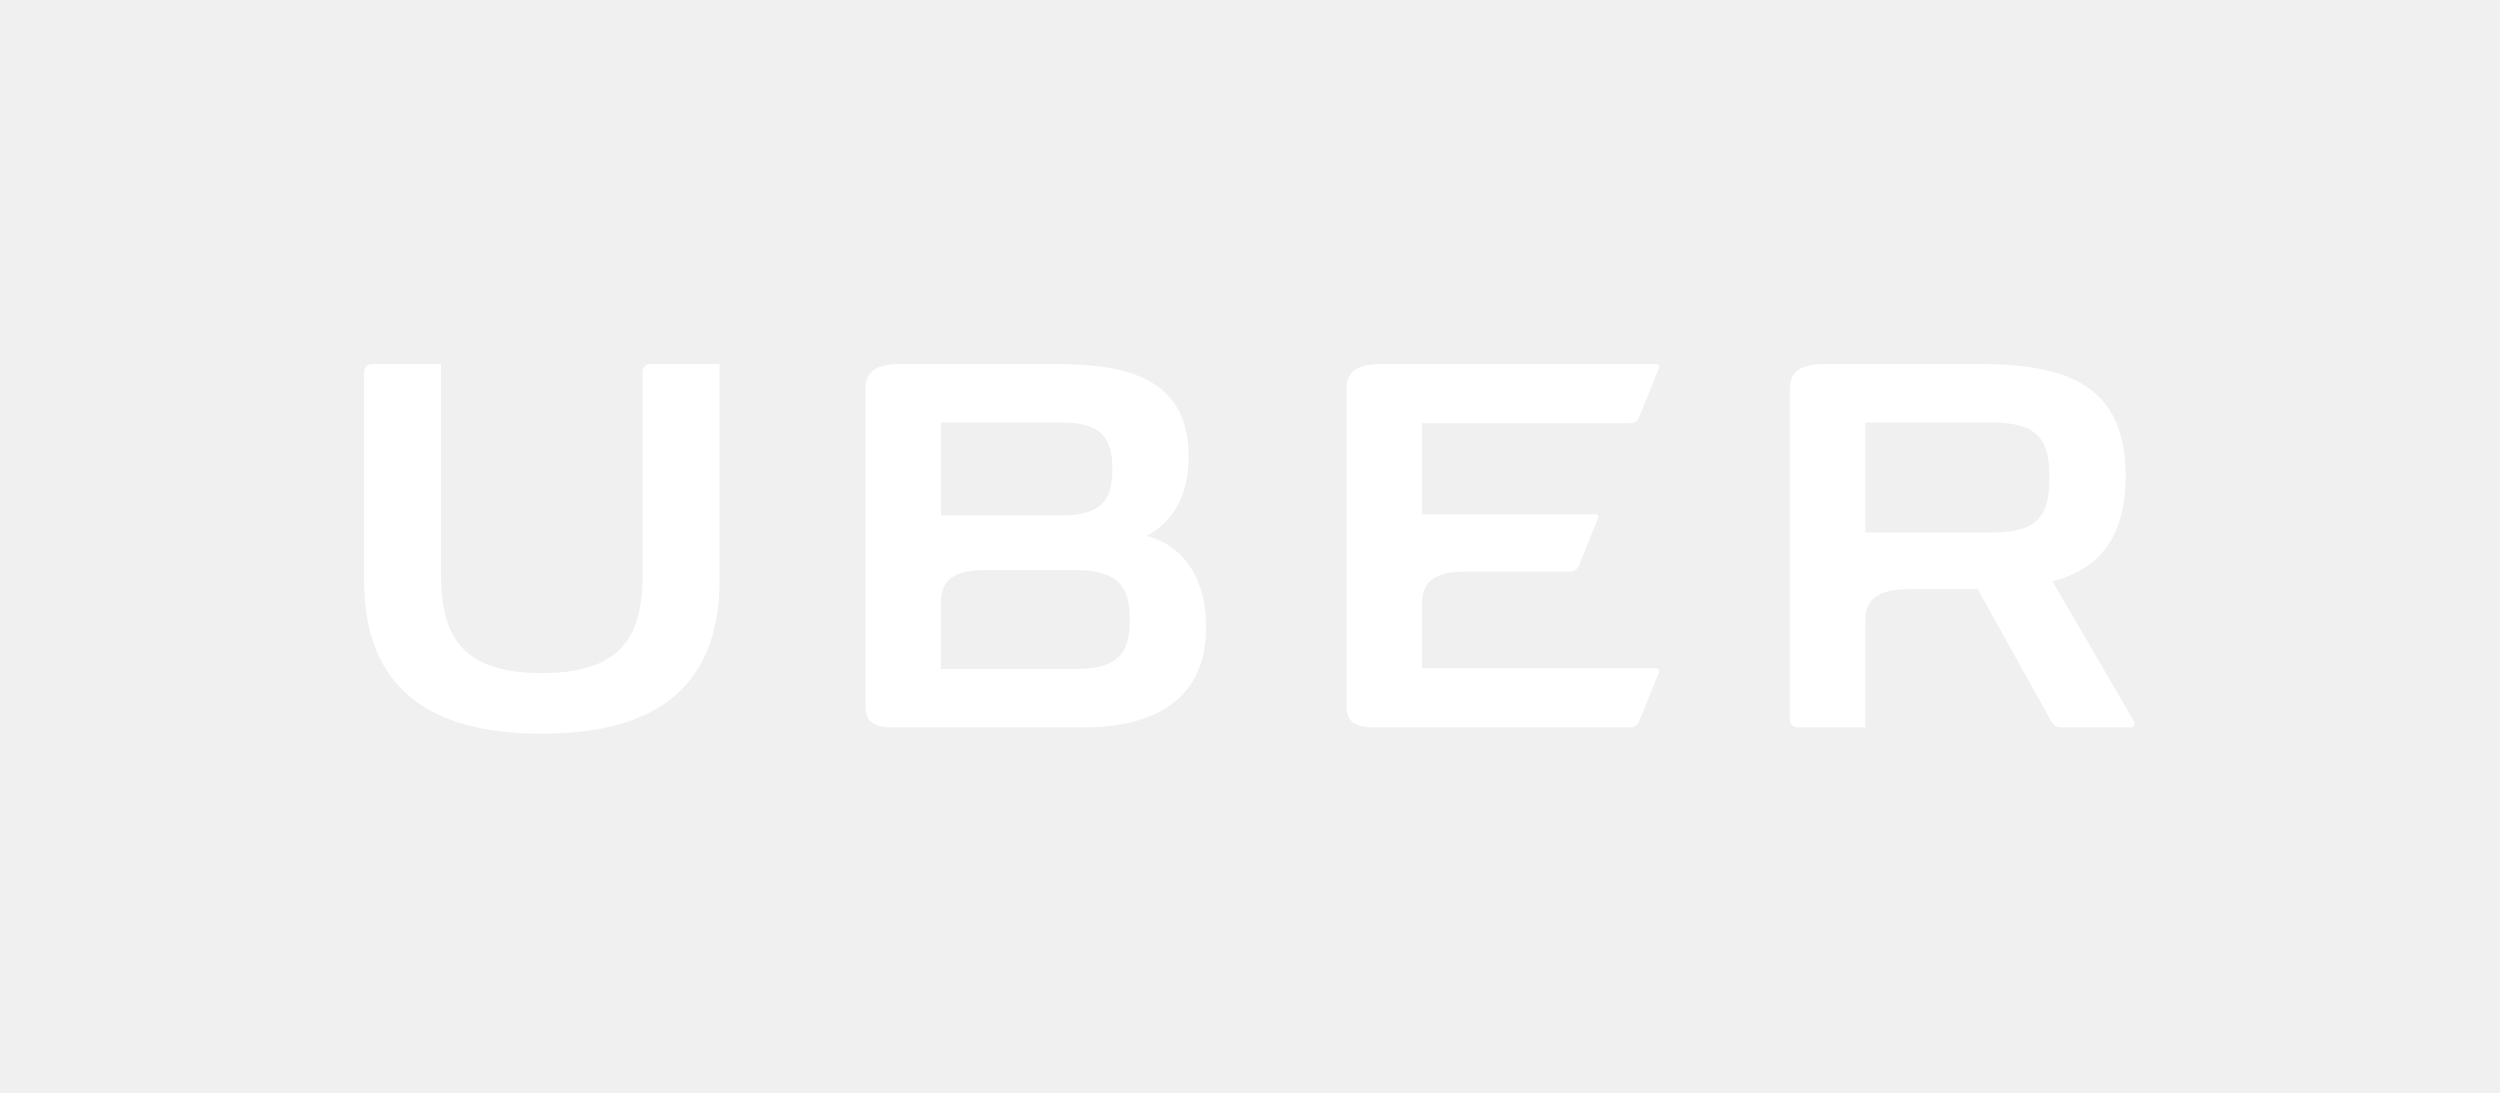
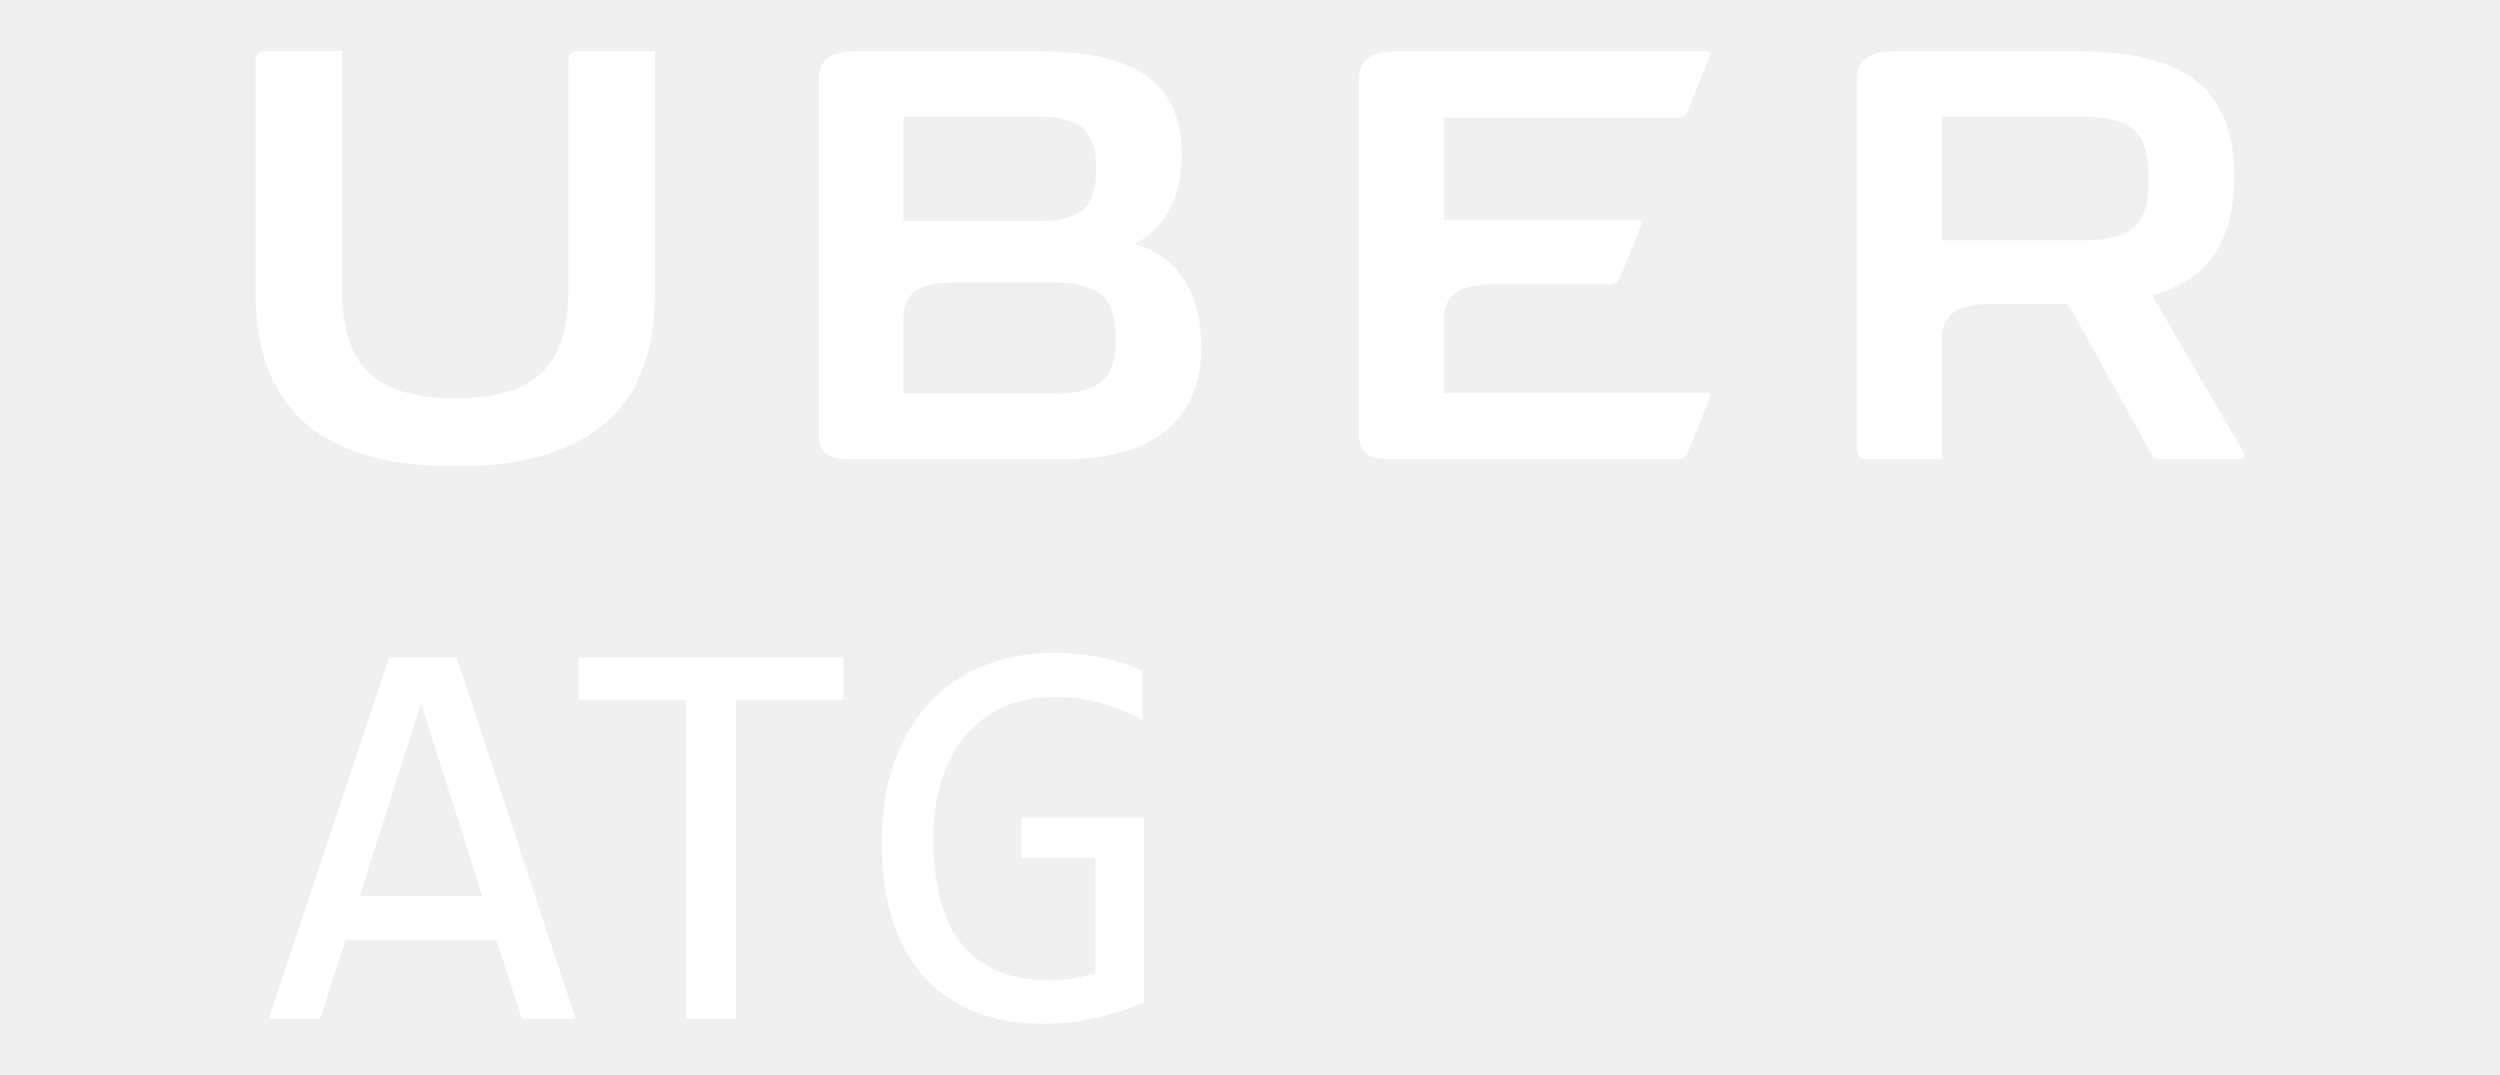
- <svg xmlns="http://www.w3.org/2000/svg" viewBox="0 0 549.333 240" height="240" width="549.333" xml:space="preserve" id="svg2" version="1.1">
+ <svg xmlns="http://www.w3.org/2000/svg" viewBox="0 0 489.066 210.269" height="210.269" width="489.066" xml:space="preserve" id="svg2" version="1.1">
  <defs id="defs6" />
-   <g transform="matrix(1.333333,0,0,-1.333333,0,240)" id="g10">
-     <g transform="scale(0.1)" id="g12">
-       <path id="path14" style="fill:#ffffff;fill-opacity:1;fill-rule:nonzero;stroke:none" d="M 1059,1185.29 V 849.469 c 0,-112.137 -49.64,-158.707 -166.07,-158.707 -116.442,0 -166.078,46.57 -166.078,158.707 V 1200 H 614.707 C 604.906,1200 600,1195.09 600,1185.29 V 843.957 c 0,-187.527 119.496,-253.098 292.93,-253.098 173.42,0 292.92,65.571 292.92,253.098 V 1200 H 1073.7 c -9.8,0 -14.7,-4.91 -14.7,-14.71" />
-       <path id="path16" style="fill:#ffffff;fill-opacity:1;fill-rule:nonzero;stroke:none" d="m 2684.69,1102.56 c 9.19,0 13.48,3.06 16.54,9.8 l 32.49,80.29 c 1.84,4.89 0,7.35 -4.91,7.35 h -451.64 c -42.29,0 -58.21,-12.87 -58.21,-41.68 V 636.828 c 0,-24.519 12.24,-35.547 44.73,-35.547 h 421 c 9.19,0 13.48,3.071 16.54,9.801 l 32.49,80.289 c 1.84,4.899 0,7.348 -4.91,7.348 h -385.45 v 106.019 c 0,36.77 20.22,53.317 74.75,53.317 h 167.31 c 9.19,0 13.47,3.058 16.54,9.8 l 31.26,77.215 c 1.83,4.907 0,7.352 -4.91,7.352 h -284.95 v 150.138 h 341.33" />
-       <path id="path18" style="fill:#ffffff;fill-opacity:1;fill-rule:nonzero;stroke:none" d="m 1771.96,697.488 h -221.29 v 109.703 c 0,36.766 20.22,53.309 74.77,53.309 h 146.52 c 70.47,0 90.08,-26.965 90.08,-82.121 0,-55.149 -19.61,-80.891 -90.08,-80.891 z m -221.29,406.302 h 198 c 66.18,0 84.57,-24.93 84.57,-76.6 0,-51.674 -18.39,-76.608 -84.57,-76.608 h -198 z m 338.95,-186.907 c 49.02,25.738 69.24,74.148 69.24,131.137 0,132.37 -107.85,151.98 -219.38,151.98 h -254.93 c -42.29,0 -58.21,-12.87 -58.21,-41.68 V 636.828 c 0,-24.519 12.25,-35.547 44.73,-35.547 h 313.76 c 118.27,0 202.83,45.957 202.83,165.457 0,71.703 -30.64,132.371 -98.04,150.145" />
-       <path id="path20" style="fill:#ffffff;fill-opacity:1;fill-rule:nonzero;stroke:none" d="M 3282.46,922.402 H 3074.1 v 181.378 h 208.36 c 77.82,0 94.98,-30.02 94.98,-90.69 0,-61.277 -17.16,-90.688 -94.98,-90.688 z m 234.09,-310.703 -134.2,230.418 c 66.79,17.156 120.72,61.278 120.72,173.423 0,145.23 -90.09,184.46 -239,184.46 h -256.15 c -42.28,0 -58.22,-12.87 -58.22,-41.68 V 615.988 c 0,-9.797 4.91,-14.707 14.71,-14.707 H 3074.1 V 775.93 c 0,36.769 20.22,53.32 74.77,53.32 h 110.3 L 3380.5,611.082 c 3.68,-6.121 7.36,-9.801 16.55,-9.801 h 113.99 c 7.97,0 7.97,6.75 5.51,10.418" />
+   <g id="layer2" style="display:inline" transform="translate(0,-4e-6)">
+     <g transform="matrix(1.333333,0,0,-1.333333,-30,170)" id="g10">
+       <g transform="scale(0.1)" id="g12">
+         <path id="path14" style="fill:#ffffff;fill-opacity:1;fill-rule:nonzero;stroke:none" d="M 1059,1185.29 V 849.469 c 0,-112.137 -49.64,-158.707 -166.07,-158.707 -116.442,0 -166.078,46.57 -166.078,158.707 V 1200 H 614.707 C 604.906,1200 600,1195.09 600,1185.29 V 843.957 c 0,-187.527 119.496,-253.098 292.93,-253.098 173.42,0 292.92,65.571 292.92,253.098 V 1200 H 1073.7 c -9.8,0 -14.7,-4.91 -14.7,-14.71" />
+         <path id="path16" style="fill:#ffffff;fill-opacity:1;fill-rule:nonzero;stroke:none" d="m 2684.69,1102.56 c 9.19,0 13.48,3.06 16.54,9.8 l 32.49,80.29 c 1.84,4.89 0,7.35 -4.91,7.35 h -451.64 c -42.29,0 -58.21,-12.87 -58.21,-41.68 V 636.828 c 0,-24.519 12.24,-35.547 44.73,-35.547 h 421 c 9.19,0 13.48,3.071 16.54,9.801 l 32.49,80.289 c 1.84,4.899 0,7.348 -4.91,7.348 h -385.45 v 106.019 c 0,36.77 20.22,53.317 74.75,53.317 h 167.31 c 9.19,0 13.47,3.058 16.54,9.8 l 31.26,77.215 c 1.83,4.907 0,7.352 -4.91,7.352 h -284.95 v 150.138 h 341.33" />
+         <path id="path18" style="fill:#ffffff;fill-opacity:1;fill-rule:nonzero;stroke:none" d="m 1771.96,697.488 h -221.29 v 109.703 c 0,36.766 20.22,53.309 74.77,53.309 h 146.52 c 70.47,0 90.08,-26.965 90.08,-82.121 0,-55.149 -19.61,-80.891 -90.08,-80.891 z m -221.29,406.302 h 198 c 66.18,0 84.57,-24.93 84.57,-76.6 0,-51.674 -18.39,-76.608 -84.57,-76.608 h -198 z m 338.95,-186.907 c 49.02,25.738 69.24,74.148 69.24,131.137 0,132.37 -107.85,151.98 -219.38,151.98 h -254.93 c -42.29,0 -58.21,-12.87 -58.21,-41.68 V 636.828 c 0,-24.519 12.25,-35.547 44.73,-35.547 h 313.76 c 118.27,0 202.83,45.957 202.83,165.457 0,71.703 -30.64,132.371 -98.04,150.145" />
+         <path id="path20" style="fill:#ffffff;fill-opacity:1;fill-rule:nonzero;stroke:none" d="M 3282.46,922.402 H 3074.1 v 181.378 h 208.36 c 77.82,0 94.98,-30.02 94.98,-90.69 0,-61.277 -17.16,-90.688 -94.98,-90.688 z m 234.09,-310.703 -134.2,230.418 c 66.79,17.156 120.72,61.278 120.72,173.423 0,145.23 -90.09,184.46 -239,184.46 h -256.15 c -42.28,0 -58.22,-12.87 -58.22,-41.68 V 615.988 c 0,-9.797 4.91,-14.707 14.71,-14.707 H 3074.1 V 775.93 c 0,36.769 20.22,53.32 74.77,53.32 h 110.3 L 3380.5,611.082 c 3.68,-6.121 7.36,-9.801 16.55,-9.801 h 113.99 c 7.97,0 7.97,6.75 5.51,10.418" />
+       </g>
+     </g>
+     <g aria-label="ATG" transform="scale(1.002401,0.997605)" style="font-style:normal;font-variant:normal;font-weight:normal;font-stretch:normal;font-size:27.726px;line-height:2.62px;font-family:Consolas;-inkscape-font-specification:Consolas;letter-spacing:0px;word-spacing:0px;fill:#ffffff;fill-opacity:1;stroke:none;stroke-width:0.693" id="text4539">
+       <path d="M 112.331,199.775 H 101.825 L 96.897,184.342 H 67.439 L 62.457,199.775 H 52.439 L 75.941,128.999 H 89.154 Z M 94.135,175.732 82.168,137.88 70.2,175.732 Z" style="font-size:110.903px;fill:#ffffff;fill-opacity:1;stroke-width:0.693" id="path4541" />
+       <path d="m 164.601,137.23 h -20.957 v 62.545 h -9.747 v -62.545 h -20.957 v -8.231 h 51.661 z" style="font-size:110.903px;fill:#ffffff;fill-opacity:1;stroke-width:0.693" id="path4543" />
+       <path d="m 222.973,141.129 q -3.953,-2.112 -8.123,-3.249 -4.17,-1.191 -9.098,-1.191 -5.632,0 -10.018,2.004 -4.386,2.004 -7.419,5.686 -2.978,3.628 -4.603,8.773 -1.57,5.144 -1.57,11.372 0,6.498 1.3,11.643 1.3,5.144 4.061,8.718 2.762,3.574 7.04,5.469 4.332,1.895 10.343,1.895 1.029,0 2.22,-0.108 1.191,-0.108 2.383,-0.271 1.191,-0.217 2.274,-0.487 1.137,-0.271 2.004,-0.596 v -22.527 h -14.459 v -7.96 h 23.989 v 36.173 q -2.22,1.029 -4.711,1.841 -2.437,0.812 -5.036,1.354 -2.545,0.542 -5.09,0.812 -2.545,0.271 -4.928,0.271 -7.256,0 -13.105,-2.274 -5.794,-2.274 -9.91,-6.715 -4.061,-4.495 -6.282,-11.155 -2.166,-6.661 -2.166,-15.433 0,-8.718 2.437,-15.596 2.437,-6.931 6.823,-11.697 4.44,-4.819 10.614,-7.31 6.227,-2.545 13.7,-2.545 4.765,0 9.043,0.866 4.332,0.812 8.285,2.653 z" style="font-size:110.903px;fill:#ffffff;fill-opacity:1;stroke-width:0.693" id="path4545" />
    </g>
  </g>
</svg>
